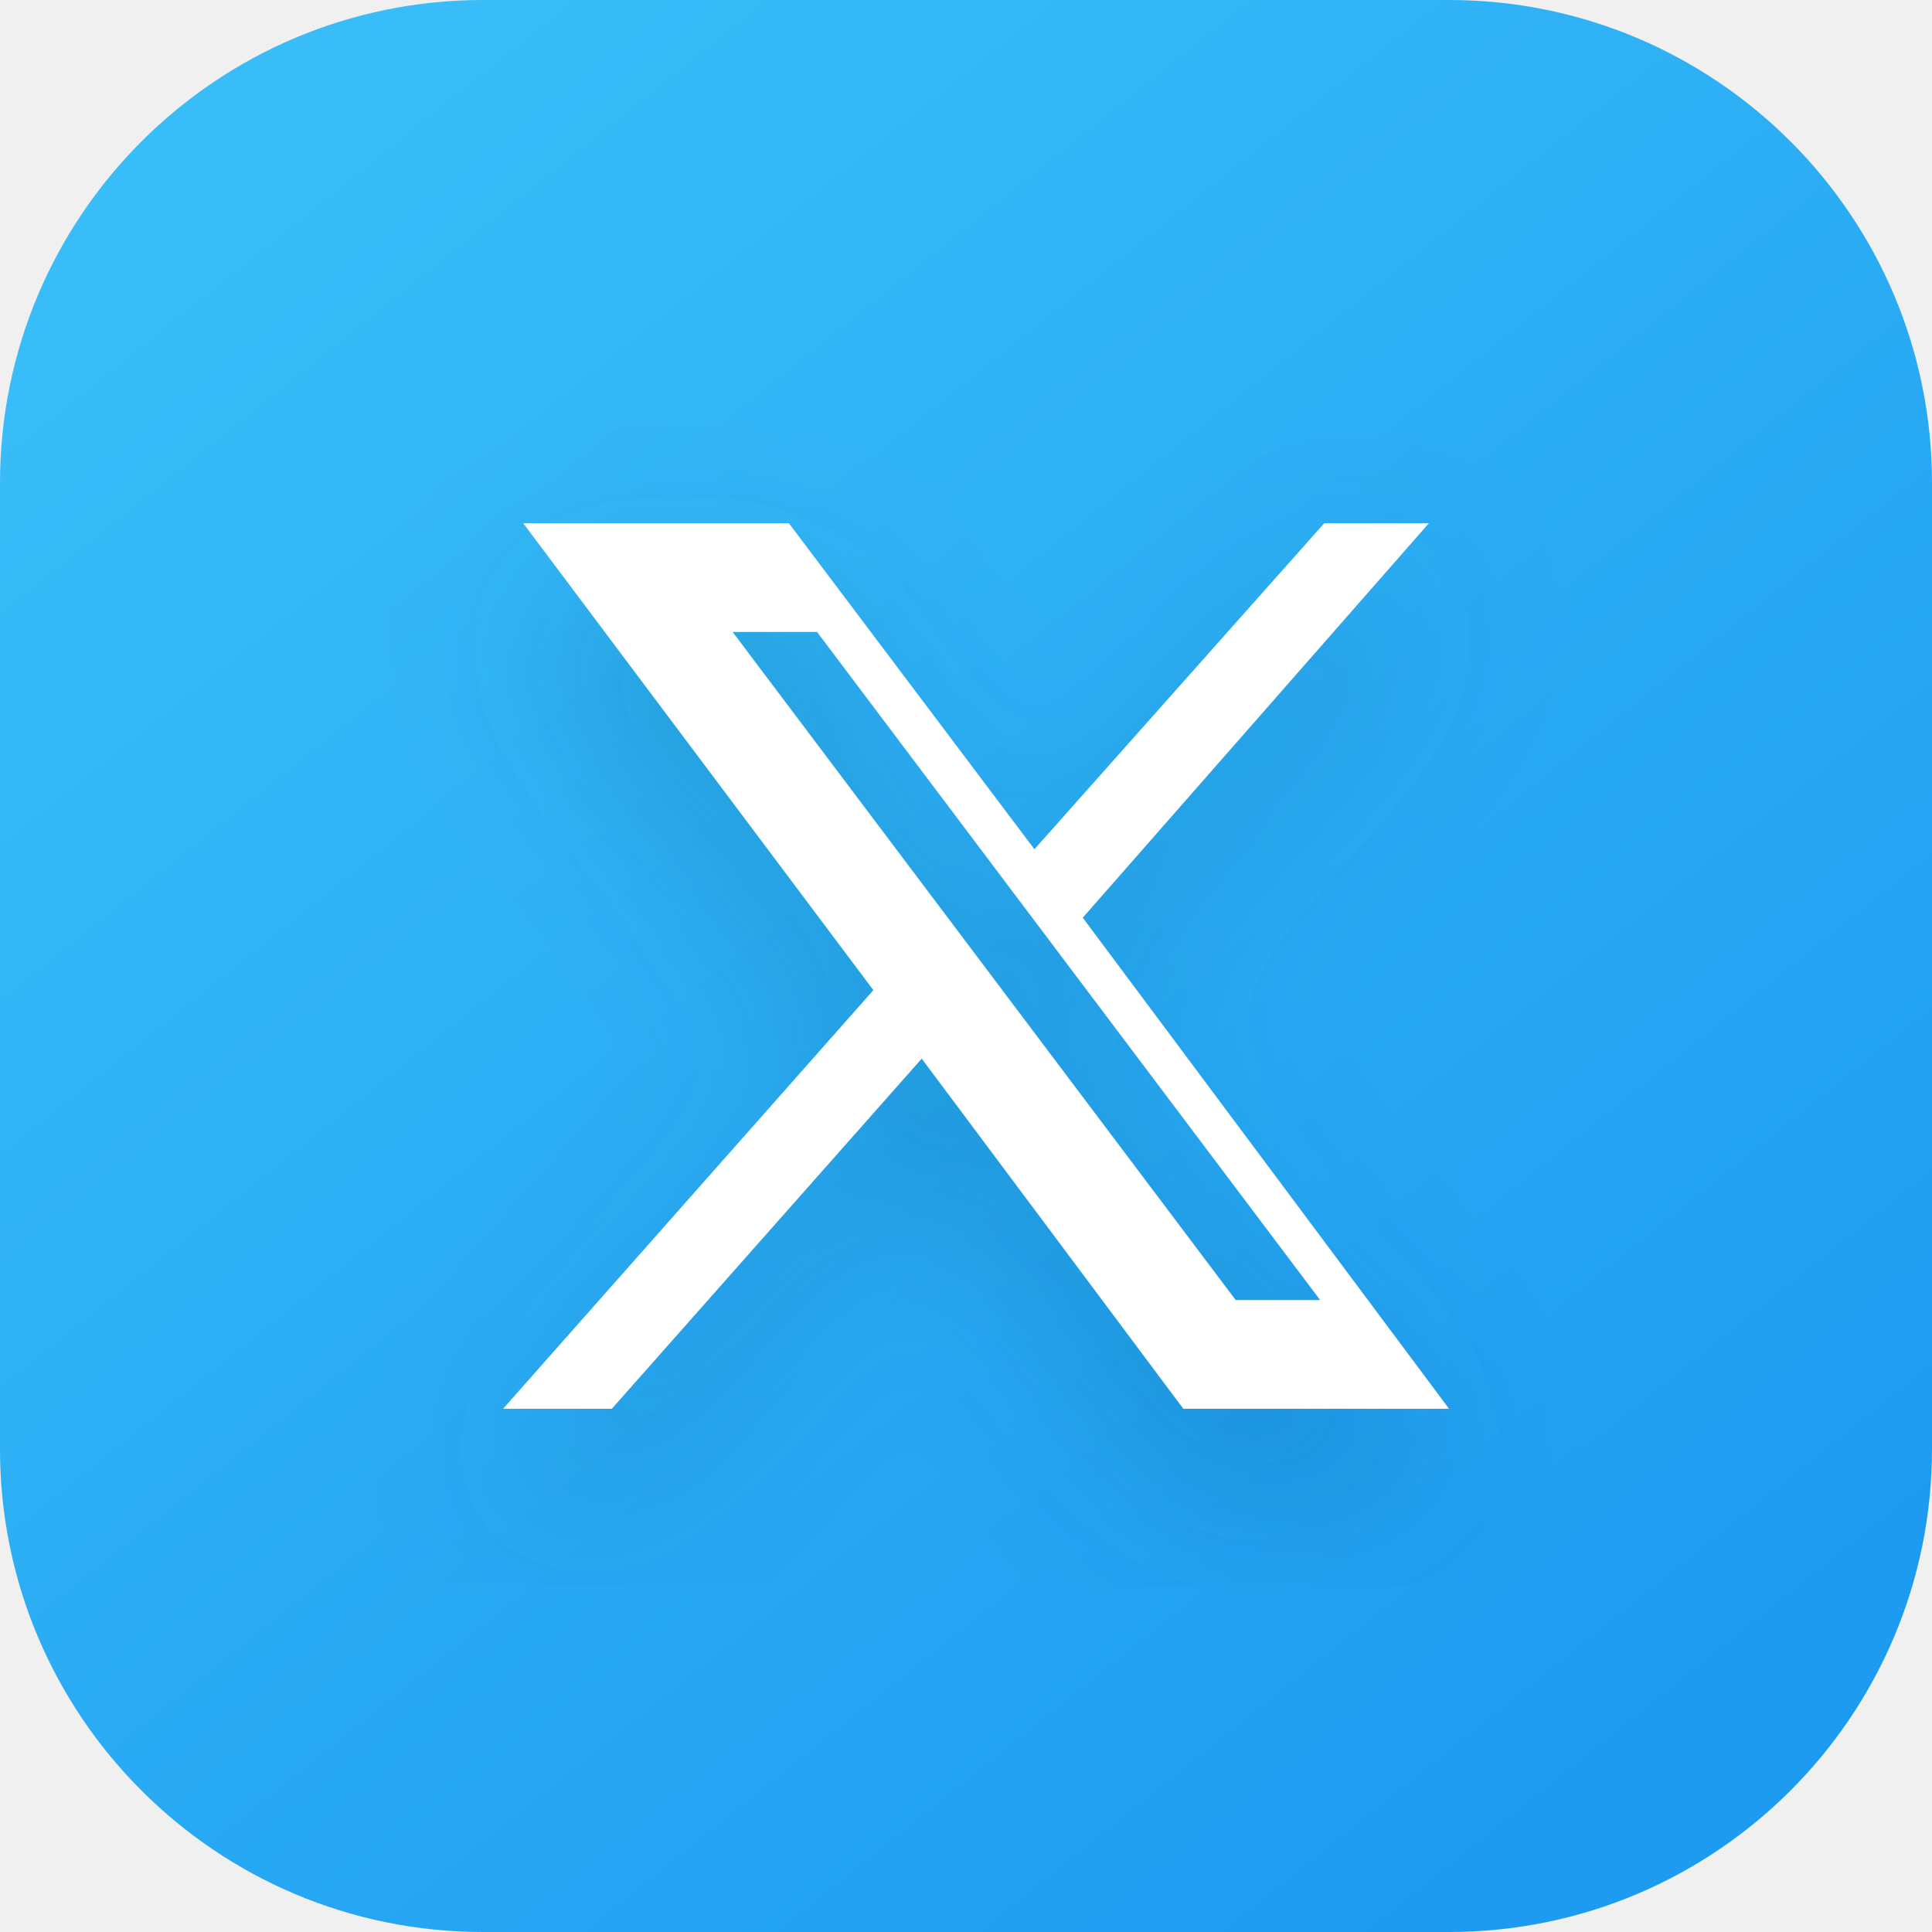
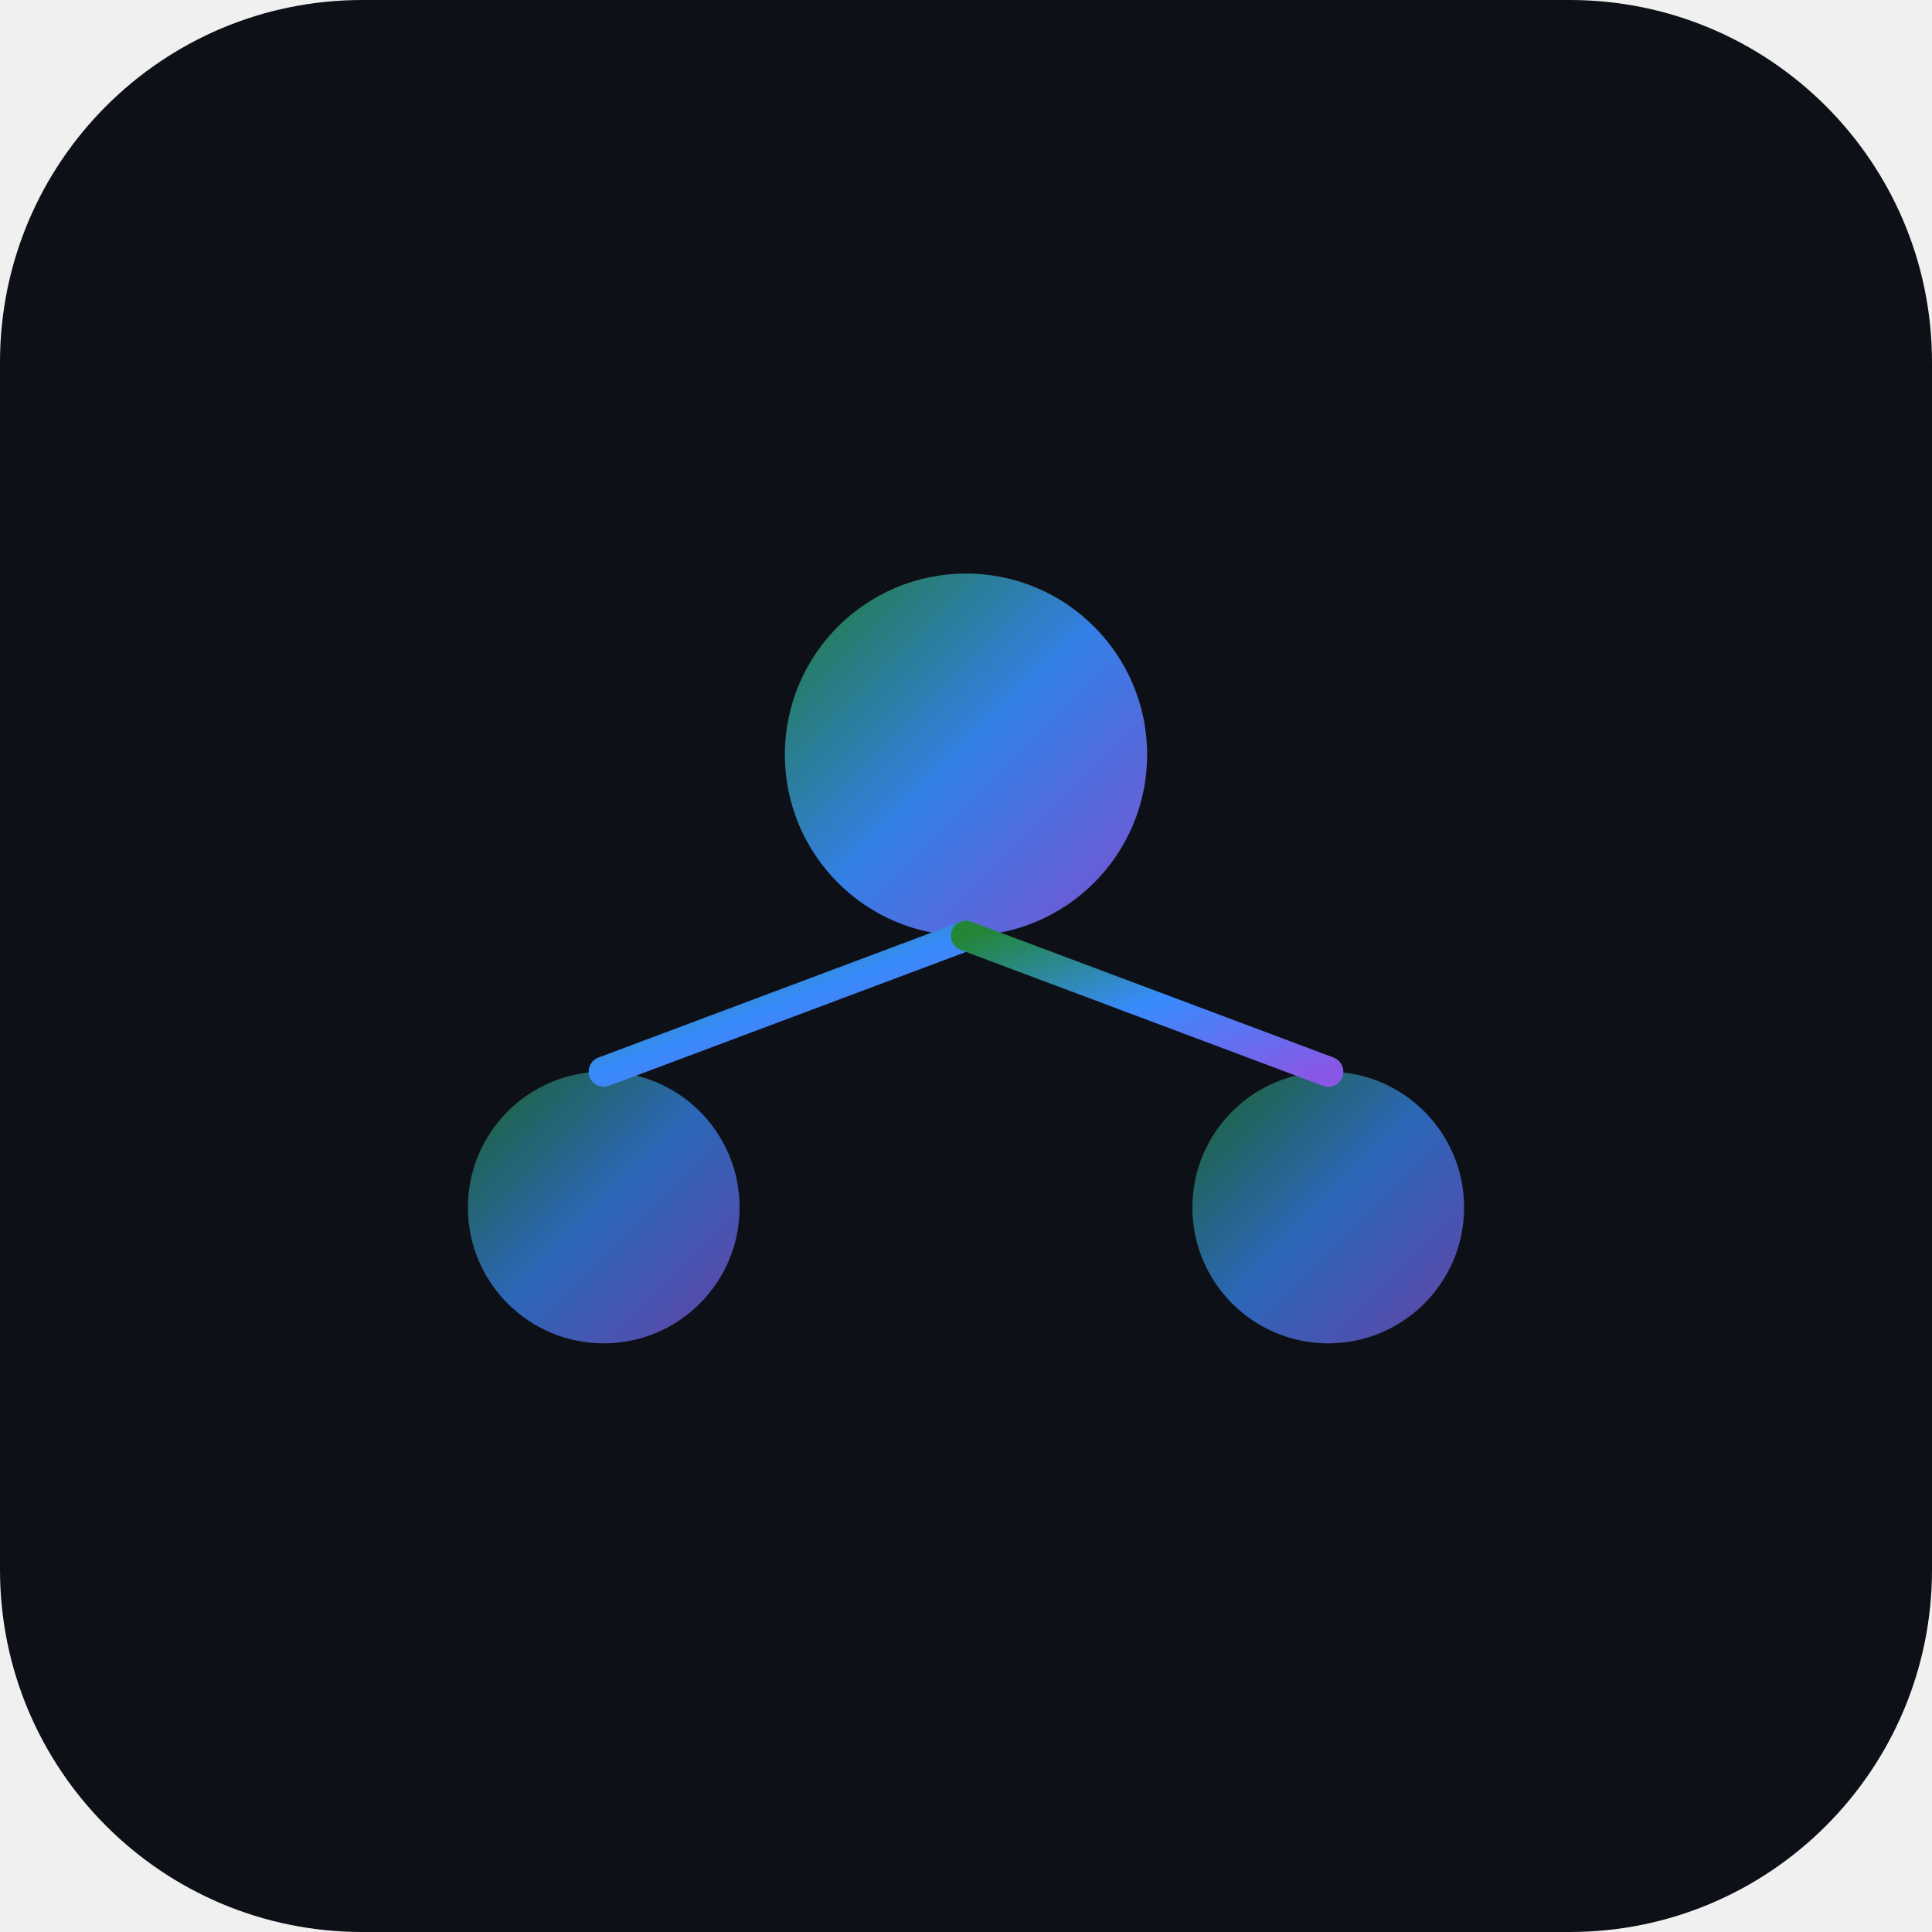
- <svg xmlns="http://www.w3.org/2000/svg" viewBox="0 0 48 48" role="img" aria-label="SportBet Odds Comparator">
+ <svg xmlns="http://www.w3.org/2000/svg" viewBox="0 0 512 512" role="img" aria-label="SportBet Odds Comparator">
  <defs>
-     <linearGradient id="bg" x1="8" y1="4" x2="40" y2="44" gradientUnits="userSpaceOnUse">
-       <stop offset="0" stop-color="#38bdf8" />
-       <stop offset="1" stop-color="#1d9bf0" />
+     <linearGradient id="g" x1="0%" y1="0%" x2="100%" y2="100%">
+       <stop offset="0%" stop-color="#238636" />
+       <stop offset="50%" stop-color="#388bfd" />
+       <stop offset="100%" stop-color="#8957e5" />
    </linearGradient>
-     <filter id="shadow" x="-20%" y="-20%" width="140%" height="140%">
-       <feDropShadow dx="0" dy="2" stdDeviation="2" flood-color="#075985" flood-opacity=".28" />
-     </filter>
  </defs>
-   <rect width="48" height="48" rx="12" fill="url(#bg)" />
-   <path d="M13 13h6.6l6.1 8.1 7.2-8.1h2.6l-8.6 9.8L36 35h-6.6l-6.5-8.7-7.7 8.7h-2.7l9.2-10.4L13 13Zm5.2 2.7 12.5 16.6h2.1L20.3 15.7h-2.1Z" fill="#fff" filter="url(#shadow)" />
+   <rect width="512" height="512" rx="96" fill="#0d1117" />
+   <circle cx="256" cy="200" r="48" fill="url(#g)" opacity="0.9" />
+   <circle cx="160" cy="320" r="36" fill="url(#g)" opacity="0.7" />
+   <circle cx="352" cy="320" r="36" fill="url(#g)" opacity="0.7" />
+   <line x1="256" y1="248" x2="160" y2="284" stroke="url(#g)" stroke-width="8" stroke-linecap="round" />
+   <line x1="256" y1="248" x2="352" y2="284" stroke="url(#g)" stroke-width="8" stroke-linecap="round" />
+   <line x1="196" y1="320" x2="316" y2="320" stroke="url(#g)" stroke-width="8" stroke-linecap="round" />
</svg>
